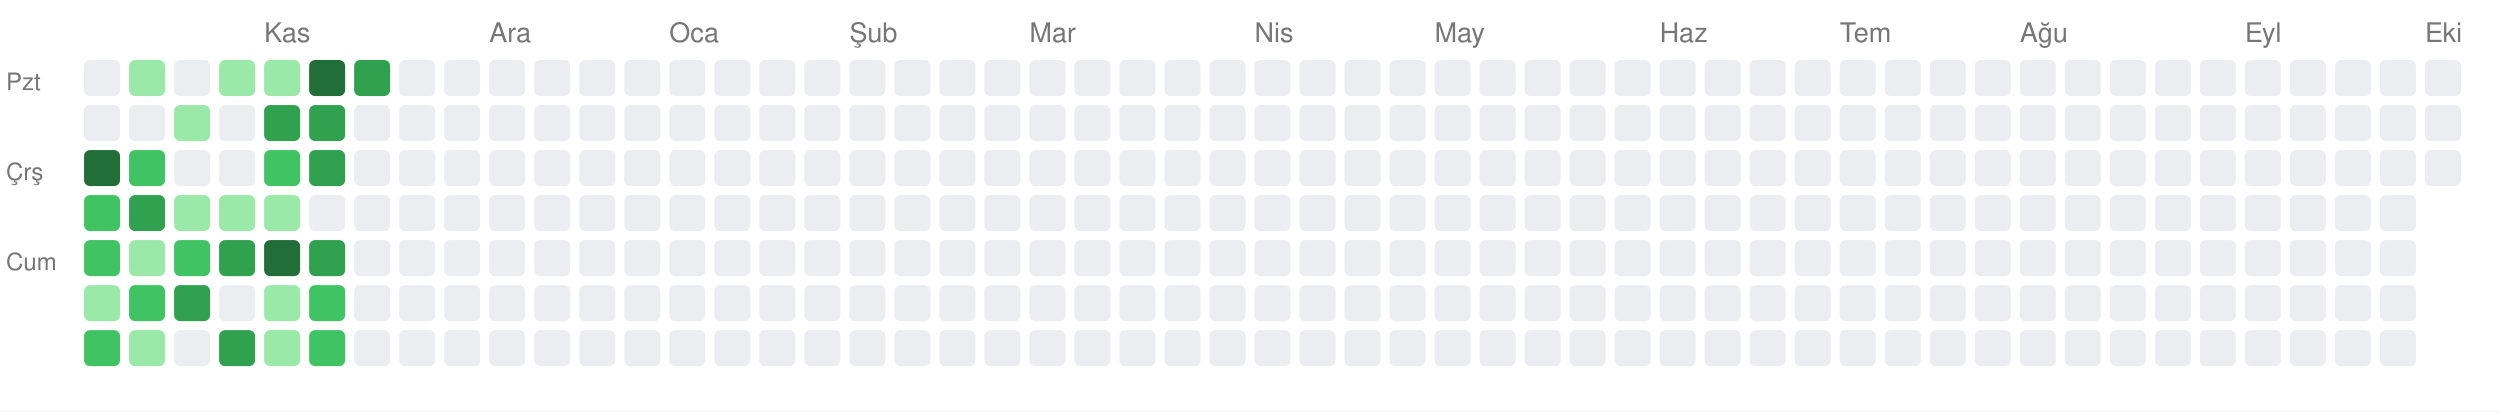
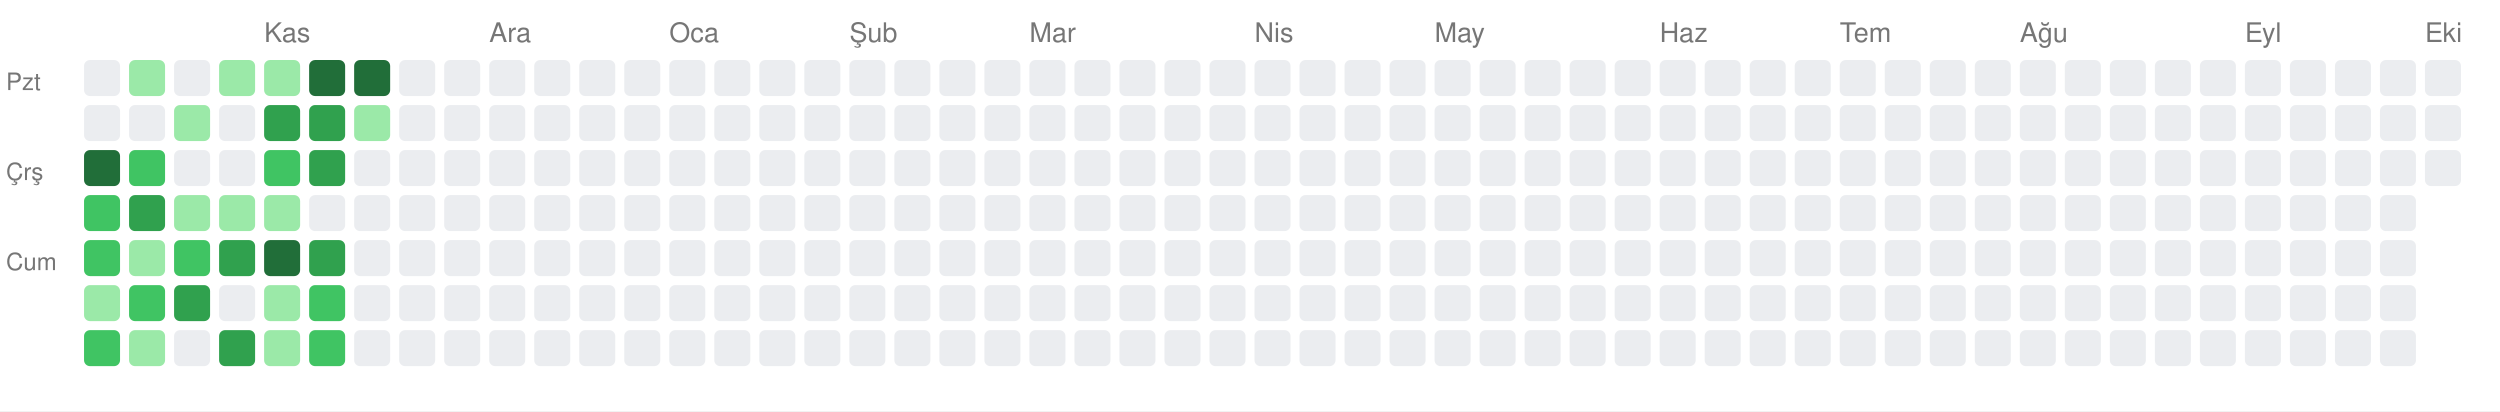
<svg xmlns="http://www.w3.org/2000/svg" width="833" height="137" font-family="-apple-system,Segoe UI,Helvetica,Arial,sans-serif">
  <rect width="833" height="137" fill="#ffffff" />
  <text x="88" y="14" font-size="9" fill="#767676">Kas</text>
  <text x="163" y="14" font-size="9" fill="#767676">Ara</text>
  <text x="223" y="14" font-size="9" fill="#767676">Oca</text>
  <text x="283" y="14" font-size="9" fill="#767676">Şub</text>
  <text x="343" y="14" font-size="9" fill="#767676">Mar</text>
  <text x="418" y="14" font-size="9" fill="#767676">Nis</text>
  <text x="478" y="14" font-size="9" fill="#767676">May</text>
  <text x="553" y="14" font-size="9" fill="#767676">Haz</text>
  <text x="613" y="14" font-size="9" fill="#767676">Tem</text>
  <text x="673" y="14" font-size="9" fill="#767676">Ağu</text>
  <text x="748" y="14" font-size="9" fill="#767676">Eyl</text>
  <text x="808" y="14" font-size="9" fill="#767676">Eki</text>
  <text x="2" y="30" font-size="8" fill="#767676">Pzt</text>
  <text x="2" y="60" font-size="8" fill="#767676">Çrş</text>
  <text x="2" y="90" font-size="8" fill="#767676">Cum</text>
  <rect x="28" y="20" width="12" height="12" rx="2" ry="2" fill="#ebedf0" />
  <rect x="28" y="35" width="12" height="12" rx="2" ry="2" fill="#ebedf0" />
  <rect x="28" y="50" width="12" height="12" rx="2" ry="2" fill="#216e39" />
  <rect x="28" y="65" width="12" height="12" rx="2" ry="2" fill="#40c463" />
  <rect x="28" y="80" width="12" height="12" rx="2" ry="2" fill="#40c463" />
  <rect x="28" y="95" width="12" height="12" rx="2" ry="2" fill="#9be9a8" />
  <rect x="28" y="110" width="12" height="12" rx="2" ry="2" fill="#40c463" />
  <rect x="43" y="20" width="12" height="12" rx="2" ry="2" fill="#9be9a8" />
  <rect x="43" y="35" width="12" height="12" rx="2" ry="2" fill="#ebedf0" />
  <rect x="43" y="50" width="12" height="12" rx="2" ry="2" fill="#40c463" />
  <rect x="43" y="65" width="12" height="12" rx="2" ry="2" fill="#30a14e" />
  <rect x="43" y="80" width="12" height="12" rx="2" ry="2" fill="#9be9a8" />
  <rect x="43" y="95" width="12" height="12" rx="2" ry="2" fill="#40c463" />
  <rect x="43" y="110" width="12" height="12" rx="2" ry="2" fill="#9be9a8" />
  <rect x="58" y="20" width="12" height="12" rx="2" ry="2" fill="#ebedf0" />
  <rect x="58" y="35" width="12" height="12" rx="2" ry="2" fill="#9be9a8" />
  <rect x="58" y="50" width="12" height="12" rx="2" ry="2" fill="#ebedf0" />
  <rect x="58" y="65" width="12" height="12" rx="2" ry="2" fill="#9be9a8" />
  <rect x="58" y="80" width="12" height="12" rx="2" ry="2" fill="#40c463" />
  <rect x="58" y="95" width="12" height="12" rx="2" ry="2" fill="#30a14e" />
  <rect x="58" y="110" width="12" height="12" rx="2" ry="2" fill="#ebedf0" />
  <rect x="73" y="20" width="12" height="12" rx="2" ry="2" fill="#9be9a8" />
  <rect x="73" y="35" width="12" height="12" rx="2" ry="2" fill="#ebedf0" />
  <rect x="73" y="50" width="12" height="12" rx="2" ry="2" fill="#ebedf0" />
  <rect x="73" y="65" width="12" height="12" rx="2" ry="2" fill="#9be9a8" />
  <rect x="73" y="80" width="12" height="12" rx="2" ry="2" fill="#30a14e" />
  <rect x="73" y="95" width="12" height="12" rx="2" ry="2" fill="#ebedf0" />
  <rect x="73" y="110" width="12" height="12" rx="2" ry="2" fill="#30a14e" />
  <rect x="88" y="20" width="12" height="12" rx="2" ry="2" fill="#9be9a8" />
  <rect x="88" y="35" width="12" height="12" rx="2" ry="2" fill="#30a14e" />
  <rect x="88" y="50" width="12" height="12" rx="2" ry="2" fill="#40c463" />
  <rect x="88" y="65" width="12" height="12" rx="2" ry="2" fill="#9be9a8" />
  <rect x="88" y="80" width="12" height="12" rx="2" ry="2" fill="#216e39" />
  <rect x="88" y="95" width="12" height="12" rx="2" ry="2" fill="#9be9a8" />
  <rect x="88" y="110" width="12" height="12" rx="2" ry="2" fill="#9be9a8" />
  <rect x="103" y="20" width="12" height="12" rx="2" ry="2" fill="#216e39" />
  <rect x="103" y="35" width="12" height="12" rx="2" ry="2" fill="#30a14e" />
  <rect x="103" y="50" width="12" height="12" rx="2" ry="2" fill="#30a14e" />
  <rect x="103" y="65" width="12" height="12" rx="2" ry="2" fill="#ebedf0" />
  <rect x="103" y="80" width="12" height="12" rx="2" ry="2" fill="#30a14e" />
  <rect x="103" y="95" width="12" height="12" rx="2" ry="2" fill="#40c463" />
  <rect x="103" y="110" width="12" height="12" rx="2" ry="2" fill="#40c463" />
-   <rect x="118" y="20" width="12" height="12" rx="2" ry="2" fill="#30a14e" />
-   <rect x="118" y="35" width="12" height="12" rx="2" ry="2" fill="#ebedf0" />
+   <rect x="118" y="20" width="12" height="12" rx="2" ry="2" fill="#216e39" />
+   <rect x="118" y="35" width="12" height="12" rx="2" ry="2" fill="#9be9a8" />
  <rect x="118" y="50" width="12" height="12" rx="2" ry="2" fill="#ebedf0" />
  <rect x="118" y="65" width="12" height="12" rx="2" ry="2" fill="#ebedf0" />
  <rect x="118" y="80" width="12" height="12" rx="2" ry="2" fill="#ebedf0" />
  <rect x="118" y="95" width="12" height="12" rx="2" ry="2" fill="#ebedf0" />
  <rect x="118" y="110" width="12" height="12" rx="2" ry="2" fill="#ebedf0" />
  <rect x="133" y="20" width="12" height="12" rx="2" ry="2" fill="#ebedf0" />
  <rect x="133" y="35" width="12" height="12" rx="2" ry="2" fill="#ebedf0" />
  <rect x="133" y="50" width="12" height="12" rx="2" ry="2" fill="#ebedf0" />
  <rect x="133" y="65" width="12" height="12" rx="2" ry="2" fill="#ebedf0" />
  <rect x="133" y="80" width="12" height="12" rx="2" ry="2" fill="#ebedf0" />
  <rect x="133" y="95" width="12" height="12" rx="2" ry="2" fill="#ebedf0" />
  <rect x="133" y="110" width="12" height="12" rx="2" ry="2" fill="#ebedf0" />
  <rect x="148" y="20" width="12" height="12" rx="2" ry="2" fill="#ebedf0" />
  <rect x="148" y="35" width="12" height="12" rx="2" ry="2" fill="#ebedf0" />
  <rect x="148" y="50" width="12" height="12" rx="2" ry="2" fill="#ebedf0" />
  <rect x="148" y="65" width="12" height="12" rx="2" ry="2" fill="#ebedf0" />
  <rect x="148" y="80" width="12" height="12" rx="2" ry="2" fill="#ebedf0" />
  <rect x="148" y="95" width="12" height="12" rx="2" ry="2" fill="#ebedf0" />
  <rect x="148" y="110" width="12" height="12" rx="2" ry="2" fill="#ebedf0" />
  <rect x="163" y="20" width="12" height="12" rx="2" ry="2" fill="#ebedf0" />
  <rect x="163" y="35" width="12" height="12" rx="2" ry="2" fill="#ebedf0" />
  <rect x="163" y="50" width="12" height="12" rx="2" ry="2" fill="#ebedf0" />
  <rect x="163" y="65" width="12" height="12" rx="2" ry="2" fill="#ebedf0" />
  <rect x="163" y="80" width="12" height="12" rx="2" ry="2" fill="#ebedf0" />
  <rect x="163" y="95" width="12" height="12" rx="2" ry="2" fill="#ebedf0" />
  <rect x="163" y="110" width="12" height="12" rx="2" ry="2" fill="#ebedf0" />
  <rect x="178" y="20" width="12" height="12" rx="2" ry="2" fill="#ebedf0" />
  <rect x="178" y="35" width="12" height="12" rx="2" ry="2" fill="#ebedf0" />
  <rect x="178" y="50" width="12" height="12" rx="2" ry="2" fill="#ebedf0" />
  <rect x="178" y="65" width="12" height="12" rx="2" ry="2" fill="#ebedf0" />
  <rect x="178" y="80" width="12" height="12" rx="2" ry="2" fill="#ebedf0" />
  <rect x="178" y="95" width="12" height="12" rx="2" ry="2" fill="#ebedf0" />
  <rect x="178" y="110" width="12" height="12" rx="2" ry="2" fill="#ebedf0" />
  <rect x="193" y="20" width="12" height="12" rx="2" ry="2" fill="#ebedf0" />
  <rect x="193" y="35" width="12" height="12" rx="2" ry="2" fill="#ebedf0" />
  <rect x="193" y="50" width="12" height="12" rx="2" ry="2" fill="#ebedf0" />
  <rect x="193" y="65" width="12" height="12" rx="2" ry="2" fill="#ebedf0" />
  <rect x="193" y="80" width="12" height="12" rx="2" ry="2" fill="#ebedf0" />
  <rect x="193" y="95" width="12" height="12" rx="2" ry="2" fill="#ebedf0" />
  <rect x="193" y="110" width="12" height="12" rx="2" ry="2" fill="#ebedf0" />
  <rect x="208" y="20" width="12" height="12" rx="2" ry="2" fill="#ebedf0" />
  <rect x="208" y="35" width="12" height="12" rx="2" ry="2" fill="#ebedf0" />
  <rect x="208" y="50" width="12" height="12" rx="2" ry="2" fill="#ebedf0" />
  <rect x="208" y="65" width="12" height="12" rx="2" ry="2" fill="#ebedf0" />
  <rect x="208" y="80" width="12" height="12" rx="2" ry="2" fill="#ebedf0" />
  <rect x="208" y="95" width="12" height="12" rx="2" ry="2" fill="#ebedf0" />
  <rect x="208" y="110" width="12" height="12" rx="2" ry="2" fill="#ebedf0" />
  <rect x="223" y="20" width="12" height="12" rx="2" ry="2" fill="#ebedf0" />
  <rect x="223" y="35" width="12" height="12" rx="2" ry="2" fill="#ebedf0" />
  <rect x="223" y="50" width="12" height="12" rx="2" ry="2" fill="#ebedf0" />
  <rect x="223" y="65" width="12" height="12" rx="2" ry="2" fill="#ebedf0" />
  <rect x="223" y="80" width="12" height="12" rx="2" ry="2" fill="#ebedf0" />
  <rect x="223" y="95" width="12" height="12" rx="2" ry="2" fill="#ebedf0" />
  <rect x="223" y="110" width="12" height="12" rx="2" ry="2" fill="#ebedf0" />
  <rect x="238" y="20" width="12" height="12" rx="2" ry="2" fill="#ebedf0" />
  <rect x="238" y="35" width="12" height="12" rx="2" ry="2" fill="#ebedf0" />
  <rect x="238" y="50" width="12" height="12" rx="2" ry="2" fill="#ebedf0" />
  <rect x="238" y="65" width="12" height="12" rx="2" ry="2" fill="#ebedf0" />
  <rect x="238" y="80" width="12" height="12" rx="2" ry="2" fill="#ebedf0" />
  <rect x="238" y="95" width="12" height="12" rx="2" ry="2" fill="#ebedf0" />
  <rect x="238" y="110" width="12" height="12" rx="2" ry="2" fill="#ebedf0" />
  <rect x="253" y="20" width="12" height="12" rx="2" ry="2" fill="#ebedf0" />
  <rect x="253" y="35" width="12" height="12" rx="2" ry="2" fill="#ebedf0" />
  <rect x="253" y="50" width="12" height="12" rx="2" ry="2" fill="#ebedf0" />
  <rect x="253" y="65" width="12" height="12" rx="2" ry="2" fill="#ebedf0" />
  <rect x="253" y="80" width="12" height="12" rx="2" ry="2" fill="#ebedf0" />
  <rect x="253" y="95" width="12" height="12" rx="2" ry="2" fill="#ebedf0" />
  <rect x="253" y="110" width="12" height="12" rx="2" ry="2" fill="#ebedf0" />
  <rect x="268" y="20" width="12" height="12" rx="2" ry="2" fill="#ebedf0" />
  <rect x="268" y="35" width="12" height="12" rx="2" ry="2" fill="#ebedf0" />
  <rect x="268" y="50" width="12" height="12" rx="2" ry="2" fill="#ebedf0" />
  <rect x="268" y="65" width="12" height="12" rx="2" ry="2" fill="#ebedf0" />
  <rect x="268" y="80" width="12" height="12" rx="2" ry="2" fill="#ebedf0" />
  <rect x="268" y="95" width="12" height="12" rx="2" ry="2" fill="#ebedf0" />
  <rect x="268" y="110" width="12" height="12" rx="2" ry="2" fill="#ebedf0" />
  <rect x="283" y="20" width="12" height="12" rx="2" ry="2" fill="#ebedf0" />
  <rect x="283" y="35" width="12" height="12" rx="2" ry="2" fill="#ebedf0" />
  <rect x="283" y="50" width="12" height="12" rx="2" ry="2" fill="#ebedf0" />
  <rect x="283" y="65" width="12" height="12" rx="2" ry="2" fill="#ebedf0" />
  <rect x="283" y="80" width="12" height="12" rx="2" ry="2" fill="#ebedf0" />
  <rect x="283" y="95" width="12" height="12" rx="2" ry="2" fill="#ebedf0" />
  <rect x="283" y="110" width="12" height="12" rx="2" ry="2" fill="#ebedf0" />
  <rect x="298" y="20" width="12" height="12" rx="2" ry="2" fill="#ebedf0" />
  <rect x="298" y="35" width="12" height="12" rx="2" ry="2" fill="#ebedf0" />
  <rect x="298" y="50" width="12" height="12" rx="2" ry="2" fill="#ebedf0" />
  <rect x="298" y="65" width="12" height="12" rx="2" ry="2" fill="#ebedf0" />
  <rect x="298" y="80" width="12" height="12" rx="2" ry="2" fill="#ebedf0" />
  <rect x="298" y="95" width="12" height="12" rx="2" ry="2" fill="#ebedf0" />
  <rect x="298" y="110" width="12" height="12" rx="2" ry="2" fill="#ebedf0" />
  <rect x="313" y="20" width="12" height="12" rx="2" ry="2" fill="#ebedf0" />
  <rect x="313" y="35" width="12" height="12" rx="2" ry="2" fill="#ebedf0" />
  <rect x="313" y="50" width="12" height="12" rx="2" ry="2" fill="#ebedf0" />
  <rect x="313" y="65" width="12" height="12" rx="2" ry="2" fill="#ebedf0" />
  <rect x="313" y="80" width="12" height="12" rx="2" ry="2" fill="#ebedf0" />
  <rect x="313" y="95" width="12" height="12" rx="2" ry="2" fill="#ebedf0" />
  <rect x="313" y="110" width="12" height="12" rx="2" ry="2" fill="#ebedf0" />
  <rect x="328" y="20" width="12" height="12" rx="2" ry="2" fill="#ebedf0" />
  <rect x="328" y="35" width="12" height="12" rx="2" ry="2" fill="#ebedf0" />
  <rect x="328" y="50" width="12" height="12" rx="2" ry="2" fill="#ebedf0" />
  <rect x="328" y="65" width="12" height="12" rx="2" ry="2" fill="#ebedf0" />
  <rect x="328" y="80" width="12" height="12" rx="2" ry="2" fill="#ebedf0" />
  <rect x="328" y="95" width="12" height="12" rx="2" ry="2" fill="#ebedf0" />
  <rect x="328" y="110" width="12" height="12" rx="2" ry="2" fill="#ebedf0" />
  <rect x="343" y="20" width="12" height="12" rx="2" ry="2" fill="#ebedf0" />
  <rect x="343" y="35" width="12" height="12" rx="2" ry="2" fill="#ebedf0" />
  <rect x="343" y="50" width="12" height="12" rx="2" ry="2" fill="#ebedf0" />
  <rect x="343" y="65" width="12" height="12" rx="2" ry="2" fill="#ebedf0" />
  <rect x="343" y="80" width="12" height="12" rx="2" ry="2" fill="#ebedf0" />
  <rect x="343" y="95" width="12" height="12" rx="2" ry="2" fill="#ebedf0" />
  <rect x="343" y="110" width="12" height="12" rx="2" ry="2" fill="#ebedf0" />
  <rect x="358" y="20" width="12" height="12" rx="2" ry="2" fill="#ebedf0" />
  <rect x="358" y="35" width="12" height="12" rx="2" ry="2" fill="#ebedf0" />
  <rect x="358" y="50" width="12" height="12" rx="2" ry="2" fill="#ebedf0" />
  <rect x="358" y="65" width="12" height="12" rx="2" ry="2" fill="#ebedf0" />
  <rect x="358" y="80" width="12" height="12" rx="2" ry="2" fill="#ebedf0" />
  <rect x="358" y="95" width="12" height="12" rx="2" ry="2" fill="#ebedf0" />
  <rect x="358" y="110" width="12" height="12" rx="2" ry="2" fill="#ebedf0" />
  <rect x="373" y="20" width="12" height="12" rx="2" ry="2" fill="#ebedf0" />
  <rect x="373" y="35" width="12" height="12" rx="2" ry="2" fill="#ebedf0" />
  <rect x="373" y="50" width="12" height="12" rx="2" ry="2" fill="#ebedf0" />
  <rect x="373" y="65" width="12" height="12" rx="2" ry="2" fill="#ebedf0" />
  <rect x="373" y="80" width="12" height="12" rx="2" ry="2" fill="#ebedf0" />
  <rect x="373" y="95" width="12" height="12" rx="2" ry="2" fill="#ebedf0" />
  <rect x="373" y="110" width="12" height="12" rx="2" ry="2" fill="#ebedf0" />
  <rect x="388" y="20" width="12" height="12" rx="2" ry="2" fill="#ebedf0" />
  <rect x="388" y="35" width="12" height="12" rx="2" ry="2" fill="#ebedf0" />
  <rect x="388" y="50" width="12" height="12" rx="2" ry="2" fill="#ebedf0" />
  <rect x="388" y="65" width="12" height="12" rx="2" ry="2" fill="#ebedf0" />
  <rect x="388" y="80" width="12" height="12" rx="2" ry="2" fill="#ebedf0" />
  <rect x="388" y="95" width="12" height="12" rx="2" ry="2" fill="#ebedf0" />
  <rect x="388" y="110" width="12" height="12" rx="2" ry="2" fill="#ebedf0" />
  <rect x="403" y="20" width="12" height="12" rx="2" ry="2" fill="#ebedf0" />
  <rect x="403" y="35" width="12" height="12" rx="2" ry="2" fill="#ebedf0" />
  <rect x="403" y="50" width="12" height="12" rx="2" ry="2" fill="#ebedf0" />
  <rect x="403" y="65" width="12" height="12" rx="2" ry="2" fill="#ebedf0" />
  <rect x="403" y="80" width="12" height="12" rx="2" ry="2" fill="#ebedf0" />
  <rect x="403" y="95" width="12" height="12" rx="2" ry="2" fill="#ebedf0" />
  <rect x="403" y="110" width="12" height="12" rx="2" ry="2" fill="#ebedf0" />
  <rect x="418" y="20" width="12" height="12" rx="2" ry="2" fill="#ebedf0" />
  <rect x="418" y="35" width="12" height="12" rx="2" ry="2" fill="#ebedf0" />
  <rect x="418" y="50" width="12" height="12" rx="2" ry="2" fill="#ebedf0" />
  <rect x="418" y="65" width="12" height="12" rx="2" ry="2" fill="#ebedf0" />
  <rect x="418" y="80" width="12" height="12" rx="2" ry="2" fill="#ebedf0" />
  <rect x="418" y="95" width="12" height="12" rx="2" ry="2" fill="#ebedf0" />
  <rect x="418" y="110" width="12" height="12" rx="2" ry="2" fill="#ebedf0" />
  <rect x="433" y="20" width="12" height="12" rx="2" ry="2" fill="#ebedf0" />
  <rect x="433" y="35" width="12" height="12" rx="2" ry="2" fill="#ebedf0" />
  <rect x="433" y="50" width="12" height="12" rx="2" ry="2" fill="#ebedf0" />
  <rect x="433" y="65" width="12" height="12" rx="2" ry="2" fill="#ebedf0" />
  <rect x="433" y="80" width="12" height="12" rx="2" ry="2" fill="#ebedf0" />
  <rect x="433" y="95" width="12" height="12" rx="2" ry="2" fill="#ebedf0" />
  <rect x="433" y="110" width="12" height="12" rx="2" ry="2" fill="#ebedf0" />
  <rect x="448" y="20" width="12" height="12" rx="2" ry="2" fill="#ebedf0" />
  <rect x="448" y="35" width="12" height="12" rx="2" ry="2" fill="#ebedf0" />
  <rect x="448" y="50" width="12" height="12" rx="2" ry="2" fill="#ebedf0" />
  <rect x="448" y="65" width="12" height="12" rx="2" ry="2" fill="#ebedf0" />
  <rect x="448" y="80" width="12" height="12" rx="2" ry="2" fill="#ebedf0" />
  <rect x="448" y="95" width="12" height="12" rx="2" ry="2" fill="#ebedf0" />
  <rect x="448" y="110" width="12" height="12" rx="2" ry="2" fill="#ebedf0" />
  <rect x="463" y="20" width="12" height="12" rx="2" ry="2" fill="#ebedf0" />
  <rect x="463" y="35" width="12" height="12" rx="2" ry="2" fill="#ebedf0" />
  <rect x="463" y="50" width="12" height="12" rx="2" ry="2" fill="#ebedf0" />
  <rect x="463" y="65" width="12" height="12" rx="2" ry="2" fill="#ebedf0" />
  <rect x="463" y="80" width="12" height="12" rx="2" ry="2" fill="#ebedf0" />
  <rect x="463" y="95" width="12" height="12" rx="2" ry="2" fill="#ebedf0" />
  <rect x="463" y="110" width="12" height="12" rx="2" ry="2" fill="#ebedf0" />
  <rect x="478" y="20" width="12" height="12" rx="2" ry="2" fill="#ebedf0" />
  <rect x="478" y="35" width="12" height="12" rx="2" ry="2" fill="#ebedf0" />
  <rect x="478" y="50" width="12" height="12" rx="2" ry="2" fill="#ebedf0" />
  <rect x="478" y="65" width="12" height="12" rx="2" ry="2" fill="#ebedf0" />
  <rect x="478" y="80" width="12" height="12" rx="2" ry="2" fill="#ebedf0" />
  <rect x="478" y="95" width="12" height="12" rx="2" ry="2" fill="#ebedf0" />
  <rect x="478" y="110" width="12" height="12" rx="2" ry="2" fill="#ebedf0" />
  <rect x="493" y="20" width="12" height="12" rx="2" ry="2" fill="#ebedf0" />
  <rect x="493" y="35" width="12" height="12" rx="2" ry="2" fill="#ebedf0" />
  <rect x="493" y="50" width="12" height="12" rx="2" ry="2" fill="#ebedf0" />
  <rect x="493" y="65" width="12" height="12" rx="2" ry="2" fill="#ebedf0" />
  <rect x="493" y="80" width="12" height="12" rx="2" ry="2" fill="#ebedf0" />
  <rect x="493" y="95" width="12" height="12" rx="2" ry="2" fill="#ebedf0" />
  <rect x="493" y="110" width="12" height="12" rx="2" ry="2" fill="#ebedf0" />
  <rect x="508" y="20" width="12" height="12" rx="2" ry="2" fill="#ebedf0" />
  <rect x="508" y="35" width="12" height="12" rx="2" ry="2" fill="#ebedf0" />
  <rect x="508" y="50" width="12" height="12" rx="2" ry="2" fill="#ebedf0" />
  <rect x="508" y="65" width="12" height="12" rx="2" ry="2" fill="#ebedf0" />
  <rect x="508" y="80" width="12" height="12" rx="2" ry="2" fill="#ebedf0" />
  <rect x="508" y="95" width="12" height="12" rx="2" ry="2" fill="#ebedf0" />
  <rect x="508" y="110" width="12" height="12" rx="2" ry="2" fill="#ebedf0" />
  <rect x="523" y="20" width="12" height="12" rx="2" ry="2" fill="#ebedf0" />
  <rect x="523" y="35" width="12" height="12" rx="2" ry="2" fill="#ebedf0" />
  <rect x="523" y="50" width="12" height="12" rx="2" ry="2" fill="#ebedf0" />
  <rect x="523" y="65" width="12" height="12" rx="2" ry="2" fill="#ebedf0" />
  <rect x="523" y="80" width="12" height="12" rx="2" ry="2" fill="#ebedf0" />
  <rect x="523" y="95" width="12" height="12" rx="2" ry="2" fill="#ebedf0" />
  <rect x="523" y="110" width="12" height="12" rx="2" ry="2" fill="#ebedf0" />
  <rect x="538" y="20" width="12" height="12" rx="2" ry="2" fill="#ebedf0" />
  <rect x="538" y="35" width="12" height="12" rx="2" ry="2" fill="#ebedf0" />
  <rect x="538" y="50" width="12" height="12" rx="2" ry="2" fill="#ebedf0" />
  <rect x="538" y="65" width="12" height="12" rx="2" ry="2" fill="#ebedf0" />
  <rect x="538" y="80" width="12" height="12" rx="2" ry="2" fill="#ebedf0" />
  <rect x="538" y="95" width="12" height="12" rx="2" ry="2" fill="#ebedf0" />
  <rect x="538" y="110" width="12" height="12" rx="2" ry="2" fill="#ebedf0" />
  <rect x="553" y="20" width="12" height="12" rx="2" ry="2" fill="#ebedf0" />
  <rect x="553" y="35" width="12" height="12" rx="2" ry="2" fill="#ebedf0" />
  <rect x="553" y="50" width="12" height="12" rx="2" ry="2" fill="#ebedf0" />
  <rect x="553" y="65" width="12" height="12" rx="2" ry="2" fill="#ebedf0" />
  <rect x="553" y="80" width="12" height="12" rx="2" ry="2" fill="#ebedf0" />
  <rect x="553" y="95" width="12" height="12" rx="2" ry="2" fill="#ebedf0" />
  <rect x="553" y="110" width="12" height="12" rx="2" ry="2" fill="#ebedf0" />
  <rect x="568" y="20" width="12" height="12" rx="2" ry="2" fill="#ebedf0" />
  <rect x="568" y="35" width="12" height="12" rx="2" ry="2" fill="#ebedf0" />
  <rect x="568" y="50" width="12" height="12" rx="2" ry="2" fill="#ebedf0" />
  <rect x="568" y="65" width="12" height="12" rx="2" ry="2" fill="#ebedf0" />
  <rect x="568" y="80" width="12" height="12" rx="2" ry="2" fill="#ebedf0" />
  <rect x="568" y="95" width="12" height="12" rx="2" ry="2" fill="#ebedf0" />
  <rect x="568" y="110" width="12" height="12" rx="2" ry="2" fill="#ebedf0" />
  <rect x="583" y="20" width="12" height="12" rx="2" ry="2" fill="#ebedf0" />
  <rect x="583" y="35" width="12" height="12" rx="2" ry="2" fill="#ebedf0" />
  <rect x="583" y="50" width="12" height="12" rx="2" ry="2" fill="#ebedf0" />
  <rect x="583" y="65" width="12" height="12" rx="2" ry="2" fill="#ebedf0" />
  <rect x="583" y="80" width="12" height="12" rx="2" ry="2" fill="#ebedf0" />
  <rect x="583" y="95" width="12" height="12" rx="2" ry="2" fill="#ebedf0" />
  <rect x="583" y="110" width="12" height="12" rx="2" ry="2" fill="#ebedf0" />
  <rect x="598" y="20" width="12" height="12" rx="2" ry="2" fill="#ebedf0" />
  <rect x="598" y="35" width="12" height="12" rx="2" ry="2" fill="#ebedf0" />
  <rect x="598" y="50" width="12" height="12" rx="2" ry="2" fill="#ebedf0" />
  <rect x="598" y="65" width="12" height="12" rx="2" ry="2" fill="#ebedf0" />
  <rect x="598" y="80" width="12" height="12" rx="2" ry="2" fill="#ebedf0" />
  <rect x="598" y="95" width="12" height="12" rx="2" ry="2" fill="#ebedf0" />
  <rect x="598" y="110" width="12" height="12" rx="2" ry="2" fill="#ebedf0" />
  <rect x="613" y="20" width="12" height="12" rx="2" ry="2" fill="#ebedf0" />
  <rect x="613" y="35" width="12" height="12" rx="2" ry="2" fill="#ebedf0" />
  <rect x="613" y="50" width="12" height="12" rx="2" ry="2" fill="#ebedf0" />
  <rect x="613" y="65" width="12" height="12" rx="2" ry="2" fill="#ebedf0" />
  <rect x="613" y="80" width="12" height="12" rx="2" ry="2" fill="#ebedf0" />
  <rect x="613" y="95" width="12" height="12" rx="2" ry="2" fill="#ebedf0" />
  <rect x="613" y="110" width="12" height="12" rx="2" ry="2" fill="#ebedf0" />
  <rect x="628" y="20" width="12" height="12" rx="2" ry="2" fill="#ebedf0" />
  <rect x="628" y="35" width="12" height="12" rx="2" ry="2" fill="#ebedf0" />
  <rect x="628" y="50" width="12" height="12" rx="2" ry="2" fill="#ebedf0" />
  <rect x="628" y="65" width="12" height="12" rx="2" ry="2" fill="#ebedf0" />
  <rect x="628" y="80" width="12" height="12" rx="2" ry="2" fill="#ebedf0" />
  <rect x="628" y="95" width="12" height="12" rx="2" ry="2" fill="#ebedf0" />
  <rect x="628" y="110" width="12" height="12" rx="2" ry="2" fill="#ebedf0" />
  <rect x="643" y="20" width="12" height="12" rx="2" ry="2" fill="#ebedf0" />
  <rect x="643" y="35" width="12" height="12" rx="2" ry="2" fill="#ebedf0" />
  <rect x="643" y="50" width="12" height="12" rx="2" ry="2" fill="#ebedf0" />
  <rect x="643" y="65" width="12" height="12" rx="2" ry="2" fill="#ebedf0" />
  <rect x="643" y="80" width="12" height="12" rx="2" ry="2" fill="#ebedf0" />
  <rect x="643" y="95" width="12" height="12" rx="2" ry="2" fill="#ebedf0" />
  <rect x="643" y="110" width="12" height="12" rx="2" ry="2" fill="#ebedf0" />
  <rect x="658" y="20" width="12" height="12" rx="2" ry="2" fill="#ebedf0" />
  <rect x="658" y="35" width="12" height="12" rx="2" ry="2" fill="#ebedf0" />
  <rect x="658" y="50" width="12" height="12" rx="2" ry="2" fill="#ebedf0" />
  <rect x="658" y="65" width="12" height="12" rx="2" ry="2" fill="#ebedf0" />
  <rect x="658" y="80" width="12" height="12" rx="2" ry="2" fill="#ebedf0" />
  <rect x="658" y="95" width="12" height="12" rx="2" ry="2" fill="#ebedf0" />
  <rect x="658" y="110" width="12" height="12" rx="2" ry="2" fill="#ebedf0" />
  <rect x="673" y="20" width="12" height="12" rx="2" ry="2" fill="#ebedf0" />
  <rect x="673" y="35" width="12" height="12" rx="2" ry="2" fill="#ebedf0" />
  <rect x="673" y="50" width="12" height="12" rx="2" ry="2" fill="#ebedf0" />
  <rect x="673" y="65" width="12" height="12" rx="2" ry="2" fill="#ebedf0" />
  <rect x="673" y="80" width="12" height="12" rx="2" ry="2" fill="#ebedf0" />
  <rect x="673" y="95" width="12" height="12" rx="2" ry="2" fill="#ebedf0" />
  <rect x="673" y="110" width="12" height="12" rx="2" ry="2" fill="#ebedf0" />
  <rect x="688" y="20" width="12" height="12" rx="2" ry="2" fill="#ebedf0" />
  <rect x="688" y="35" width="12" height="12" rx="2" ry="2" fill="#ebedf0" />
  <rect x="688" y="50" width="12" height="12" rx="2" ry="2" fill="#ebedf0" />
  <rect x="688" y="65" width="12" height="12" rx="2" ry="2" fill="#ebedf0" />
  <rect x="688" y="80" width="12" height="12" rx="2" ry="2" fill="#ebedf0" />
  <rect x="688" y="95" width="12" height="12" rx="2" ry="2" fill="#ebedf0" />
  <rect x="688" y="110" width="12" height="12" rx="2" ry="2" fill="#ebedf0" />
  <rect x="703" y="20" width="12" height="12" rx="2" ry="2" fill="#ebedf0" />
  <rect x="703" y="35" width="12" height="12" rx="2" ry="2" fill="#ebedf0" />
  <rect x="703" y="50" width="12" height="12" rx="2" ry="2" fill="#ebedf0" />
  <rect x="703" y="65" width="12" height="12" rx="2" ry="2" fill="#ebedf0" />
  <rect x="703" y="80" width="12" height="12" rx="2" ry="2" fill="#ebedf0" />
  <rect x="703" y="95" width="12" height="12" rx="2" ry="2" fill="#ebedf0" />
  <rect x="703" y="110" width="12" height="12" rx="2" ry="2" fill="#ebedf0" />
  <rect x="718" y="20" width="12" height="12" rx="2" ry="2" fill="#ebedf0" />
  <rect x="718" y="35" width="12" height="12" rx="2" ry="2" fill="#ebedf0" />
  <rect x="718" y="50" width="12" height="12" rx="2" ry="2" fill="#ebedf0" />
  <rect x="718" y="65" width="12" height="12" rx="2" ry="2" fill="#ebedf0" />
  <rect x="718" y="80" width="12" height="12" rx="2" ry="2" fill="#ebedf0" />
  <rect x="718" y="95" width="12" height="12" rx="2" ry="2" fill="#ebedf0" />
  <rect x="718" y="110" width="12" height="12" rx="2" ry="2" fill="#ebedf0" />
  <rect x="733" y="20" width="12" height="12" rx="2" ry="2" fill="#ebedf0" />
  <rect x="733" y="35" width="12" height="12" rx="2" ry="2" fill="#ebedf0" />
  <rect x="733" y="50" width="12" height="12" rx="2" ry="2" fill="#ebedf0" />
  <rect x="733" y="65" width="12" height="12" rx="2" ry="2" fill="#ebedf0" />
  <rect x="733" y="80" width="12" height="12" rx="2" ry="2" fill="#ebedf0" />
  <rect x="733" y="95" width="12" height="12" rx="2" ry="2" fill="#ebedf0" />
  <rect x="733" y="110" width="12" height="12" rx="2" ry="2" fill="#ebedf0" />
  <rect x="748" y="20" width="12" height="12" rx="2" ry="2" fill="#ebedf0" />
  <rect x="748" y="35" width="12" height="12" rx="2" ry="2" fill="#ebedf0" />
  <rect x="748" y="50" width="12" height="12" rx="2" ry="2" fill="#ebedf0" />
  <rect x="748" y="65" width="12" height="12" rx="2" ry="2" fill="#ebedf0" />
  <rect x="748" y="80" width="12" height="12" rx="2" ry="2" fill="#ebedf0" />
  <rect x="748" y="95" width="12" height="12" rx="2" ry="2" fill="#ebedf0" />
  <rect x="748" y="110" width="12" height="12" rx="2" ry="2" fill="#ebedf0" />
  <rect x="763" y="20" width="12" height="12" rx="2" ry="2" fill="#ebedf0" />
  <rect x="763" y="35" width="12" height="12" rx="2" ry="2" fill="#ebedf0" />
  <rect x="763" y="50" width="12" height="12" rx="2" ry="2" fill="#ebedf0" />
  <rect x="763" y="65" width="12" height="12" rx="2" ry="2" fill="#ebedf0" />
  <rect x="763" y="80" width="12" height="12" rx="2" ry="2" fill="#ebedf0" />
  <rect x="763" y="95" width="12" height="12" rx="2" ry="2" fill="#ebedf0" />
  <rect x="763" y="110" width="12" height="12" rx="2" ry="2" fill="#ebedf0" />
  <rect x="778" y="20" width="12" height="12" rx="2" ry="2" fill="#ebedf0" />
  <rect x="778" y="35" width="12" height="12" rx="2" ry="2" fill="#ebedf0" />
  <rect x="778" y="50" width="12" height="12" rx="2" ry="2" fill="#ebedf0" />
  <rect x="778" y="65" width="12" height="12" rx="2" ry="2" fill="#ebedf0" />
  <rect x="778" y="80" width="12" height="12" rx="2" ry="2" fill="#ebedf0" />
  <rect x="778" y="95" width="12" height="12" rx="2" ry="2" fill="#ebedf0" />
  <rect x="778" y="110" width="12" height="12" rx="2" ry="2" fill="#ebedf0" />
  <rect x="793" y="20" width="12" height="12" rx="2" ry="2" fill="#ebedf0" />
  <rect x="793" y="35" width="12" height="12" rx="2" ry="2" fill="#ebedf0" />
  <rect x="793" y="50" width="12" height="12" rx="2" ry="2" fill="#ebedf0" />
  <rect x="793" y="65" width="12" height="12" rx="2" ry="2" fill="#ebedf0" />
  <rect x="793" y="80" width="12" height="12" rx="2" ry="2" fill="#ebedf0" />
  <rect x="793" y="95" width="12" height="12" rx="2" ry="2" fill="#ebedf0" />
  <rect x="793" y="110" width="12" height="12" rx="2" ry="2" fill="#ebedf0" />
  <rect x="808" y="20" width="12" height="12" rx="2" ry="2" fill="#ebedf0" />
  <rect x="808" y="35" width="12" height="12" rx="2" ry="2" fill="#ebedf0" />
  <rect x="808" y="50" width="12" height="12" rx="2" ry="2" fill="#ebedf0" />
</svg>
